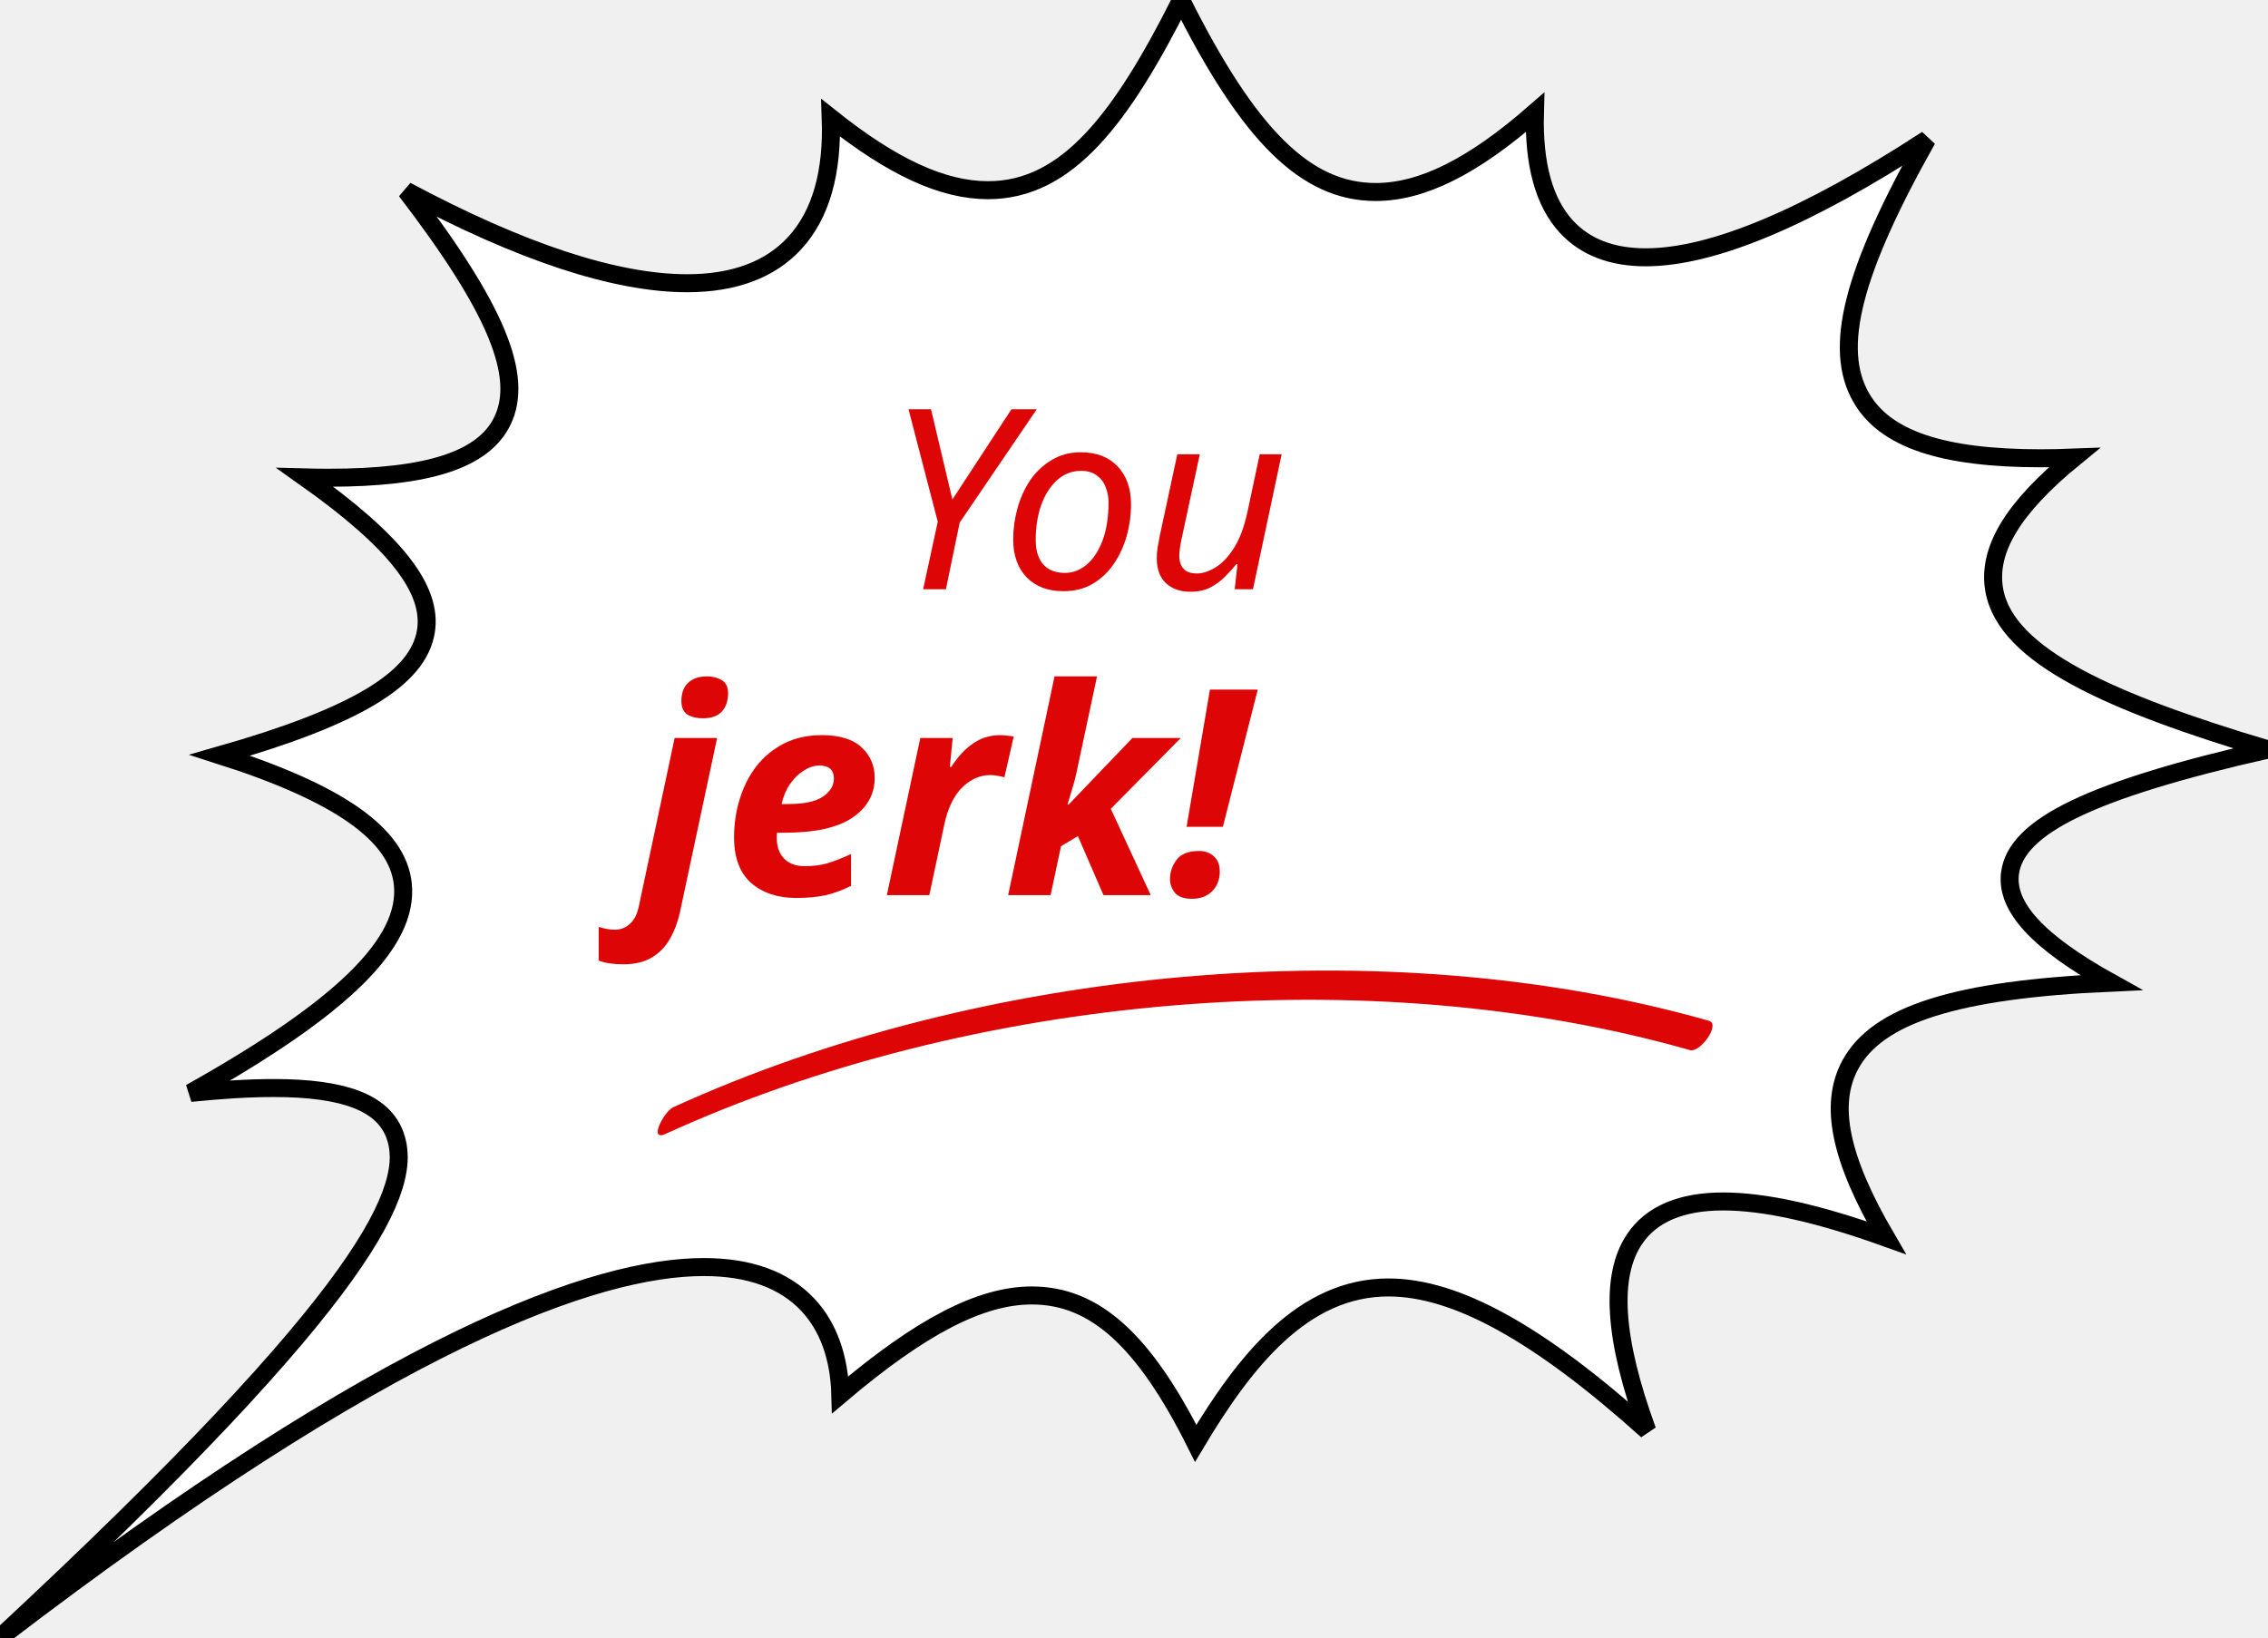
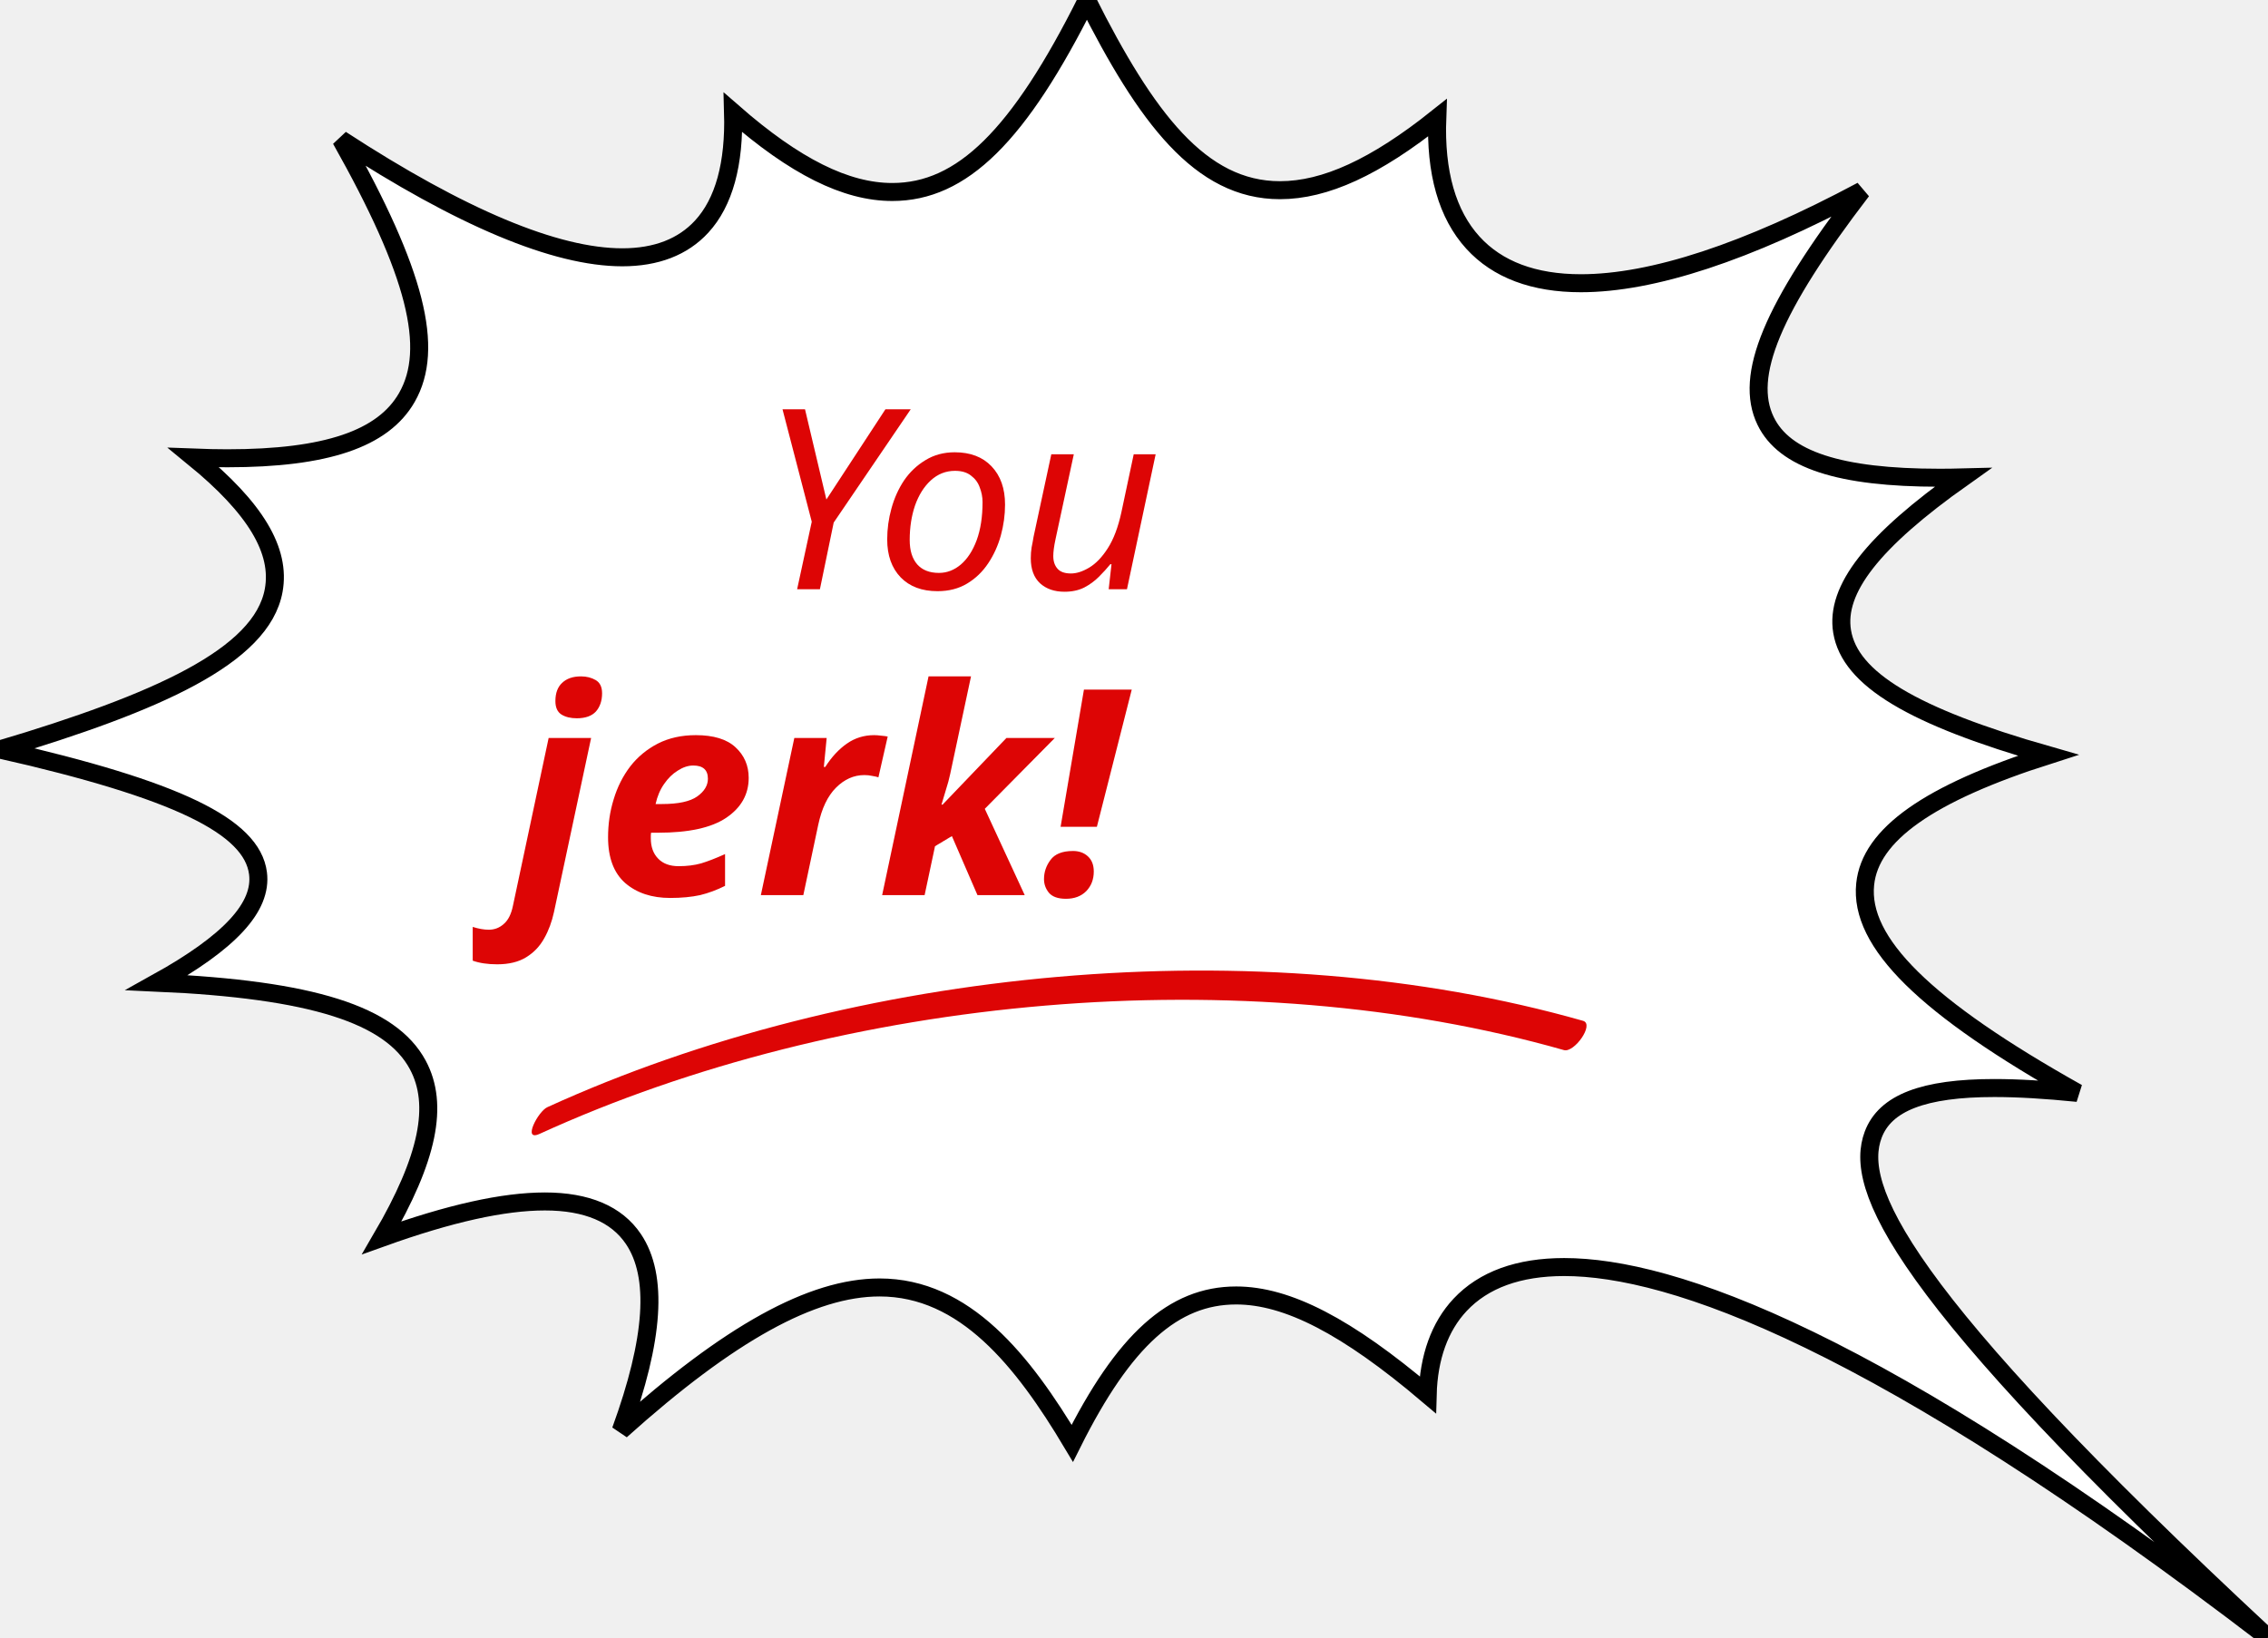
<svg xmlns="http://www.w3.org/2000/svg" width="126px" height="91px" viewBox="0 0 126 91" version="1.1">
  <defs />
  <g id="Page-1" stroke="none" stroke-width="1" fill="none" fill-rule="evenodd">
    <g id="_dialogue__jerk">
-       <path d="M0,91 C20.788,71.681 23.003,65.912 21.935,63.057 C21.272,61.285 19.134,60.461 15.205,60.461 C13.9,60.461 12.397,60.548 10.582,60.731 C19.056,55.983 22.713,52.368 22.379,49.131 C22.095,46.381 18.855,44.088 12.216,41.967 C19.772,39.808 23.221,37.723 23.659,35.098 C24.048,32.755 21.968,30.083 16.949,26.53 C17.403,26.542 17.842,26.547 18.262,26.547 C23.807,26.547 26.874,25.543 27.913,23.385 C29.115,20.891 27.56,17.119 22.565,10.601 C28.948,14.012 34.193,15.739 38.174,15.739 C40.789,15.739 42.806,14.982 44.169,13.487 C45.6,11.917 46.265,9.588 46.152,6.55 C49.586,9.287 52.382,10.569 54.891,10.569 C59.306,10.569 62.319,6.551 65.617,0 C69.396,7.563 72.563,10.669 76.429,10.669 C79.001,10.669 81.831,9.26 85.274,6.251 C85.193,9.112 85.778,11.243 87.018,12.592 C88.059,13.724 89.542,14.298 91.427,14.298 C95.135,14.298 100.387,12.095 107.059,7.747 C102.893,15.145 101.836,19.366 103.397,22.089 C104.717,24.393 107.887,25.466 113.371,25.466 C113.96,25.466 114.585,25.452 115.236,25.427 C111.805,28.231 110.389,30.599 110.796,32.813 C111.468,36.478 117.3,39.045 126,41.648 C116.19,43.883 112.003,45.909 111.667,48.525 C111.427,50.398 113.219,52.349 117.279,54.604 C108.665,54.986 104.292,56.381 102.789,59.176 C101.601,61.385 102.214,64.378 104.784,68.779 C101.011,67.424 98.04,66.764 95.73,66.764 C93.396,66.764 91.739,67.468 90.807,68.857 C89.427,70.913 89.656,74.405 91.513,79.497 C85.485,74.08 80.887,71.543 77.135,71.543 C72.399,71.543 69.171,75.607 66.428,80.204 C63.556,74.457 60.805,71.988 57.324,71.988 C54.482,71.988 51.175,73.697 46.685,77.503 C46.63,75.427 46.016,73.717 44.884,72.51 C43.576,71.115 41.631,70.409 39.102,70.409 C33.147,70.409 21.714,74.36 0,91" id="word-balloon" stroke="#000000" fill="#FFFFFF" />
+       <path d="M0,91 C20.788,71.681 23.003,65.912 21.935,63.057 C21.272,61.285 19.134,60.461 15.205,60.461 C13.9,60.461 12.397,60.548 10.582,60.731 C19.056,55.983 22.713,52.368 22.379,49.131 C22.095,46.381 18.855,44.088 12.216,41.967 C19.772,39.808 23.221,37.723 23.659,35.098 C24.048,32.755 21.968,30.083 16.949,26.53 C17.403,26.542 17.842,26.547 18.262,26.547 C23.807,26.547 26.874,25.543 27.913,23.385 C29.115,20.891 27.56,17.119 22.565,10.601 C28.948,14.012 34.193,15.739 38.174,15.739 C40.789,15.739 42.806,14.982 44.169,13.487 C45.6,11.917 46.265,9.588 46.152,6.55 C49.586,9.287 52.382,10.569 54.891,10.569 C59.306,10.569 62.319,6.551 65.617,0 C69.396,7.563 72.563,10.669 76.429,10.669 C79.001,10.669 81.831,9.26 85.274,6.251 C85.193,9.112 85.778,11.243 87.018,12.592 C88.059,13.724 89.542,14.298 91.427,14.298 C95.135,14.298 100.387,12.095 107.059,7.747 C102.893,15.145 101.836,19.366 103.397,22.089 C104.717,24.393 107.887,25.466 113.371,25.466 C113.96,25.466 114.585,25.452 115.236,25.427 C111.805,28.231 110.389,30.599 110.796,32.813 C111.468,36.478 117.3,39.045 126,41.648 C116.19,43.883 112.003,45.909 111.667,48.525 C111.427,50.398 113.219,52.349 117.279,54.604 C108.665,54.986 104.292,56.381 102.789,59.176 C101.601,61.385 102.214,64.378 104.784,68.779 C101.011,67.424 98.04,66.764 95.73,66.764 C93.396,66.764 91.739,67.468 90.807,68.857 C89.427,70.913 89.656,74.405 91.513,79.497 C85.485,74.08 80.887,71.543 77.135,71.543 C72.399,71.543 69.171,75.607 66.428,80.204 C63.556,74.457 60.805,71.988 57.324,71.988 C54.482,71.988 51.175,73.697 46.685,77.503 C46.63,75.427 46.016,73.717 44.884,72.51 C43.576,71.115 41.631,70.409 39.102,70.409 C33.147,70.409 21.714,74.36 0,91" id="word-balloon" stroke="#000000" fill="#FFFFFF" transform="translate(63, 45.5) scale(-1, 1) translate(-63, -45.5) " />
      <text id="You" font-family="CCMonologous" font-size="14" font-style="italic" font-weight="normal" fill="#DD0505">
-         <tspan x="49.191" y="32.742">You</tspan>
+         <tspan x="42.191" y="32.742">You</tspan>
      </text>
      <text id="jerk!" font-family="CCMonologous" font-size="16" font-style="italic" font-weight="bold" fill="#DD0505">
-         <tspan x="35.323" y="49.742">jerk!</tspan>
+         <tspan x="28.323" y="49.742">jerk!</tspan>
      </text>
-       <path d="M36.973,63.01 C53.868,55.29 76.027,53.272 93.886,58.353 C94.459,58.516 95.598,56.911 94.946,56.726 C76.905,51.592 54.458,53.735 37.405,61.527 C36.896,61.759 35.999,63.455 36.973,63.01" id="underline" fill="#DD0505" />
+       <path d="M29.973,63.01 C46.868,55.29 69.027,53.272 86.886,58.353 C87.459,58.516 88.598,56.911 87.946,56.726 C69.905,51.592 47.458,53.735 30.405,61.527 C29.896,61.759 28.999,63.455 29.973,63.01" id="underline" fill="#DD0505" />
    </g>
  </g>
</svg>
